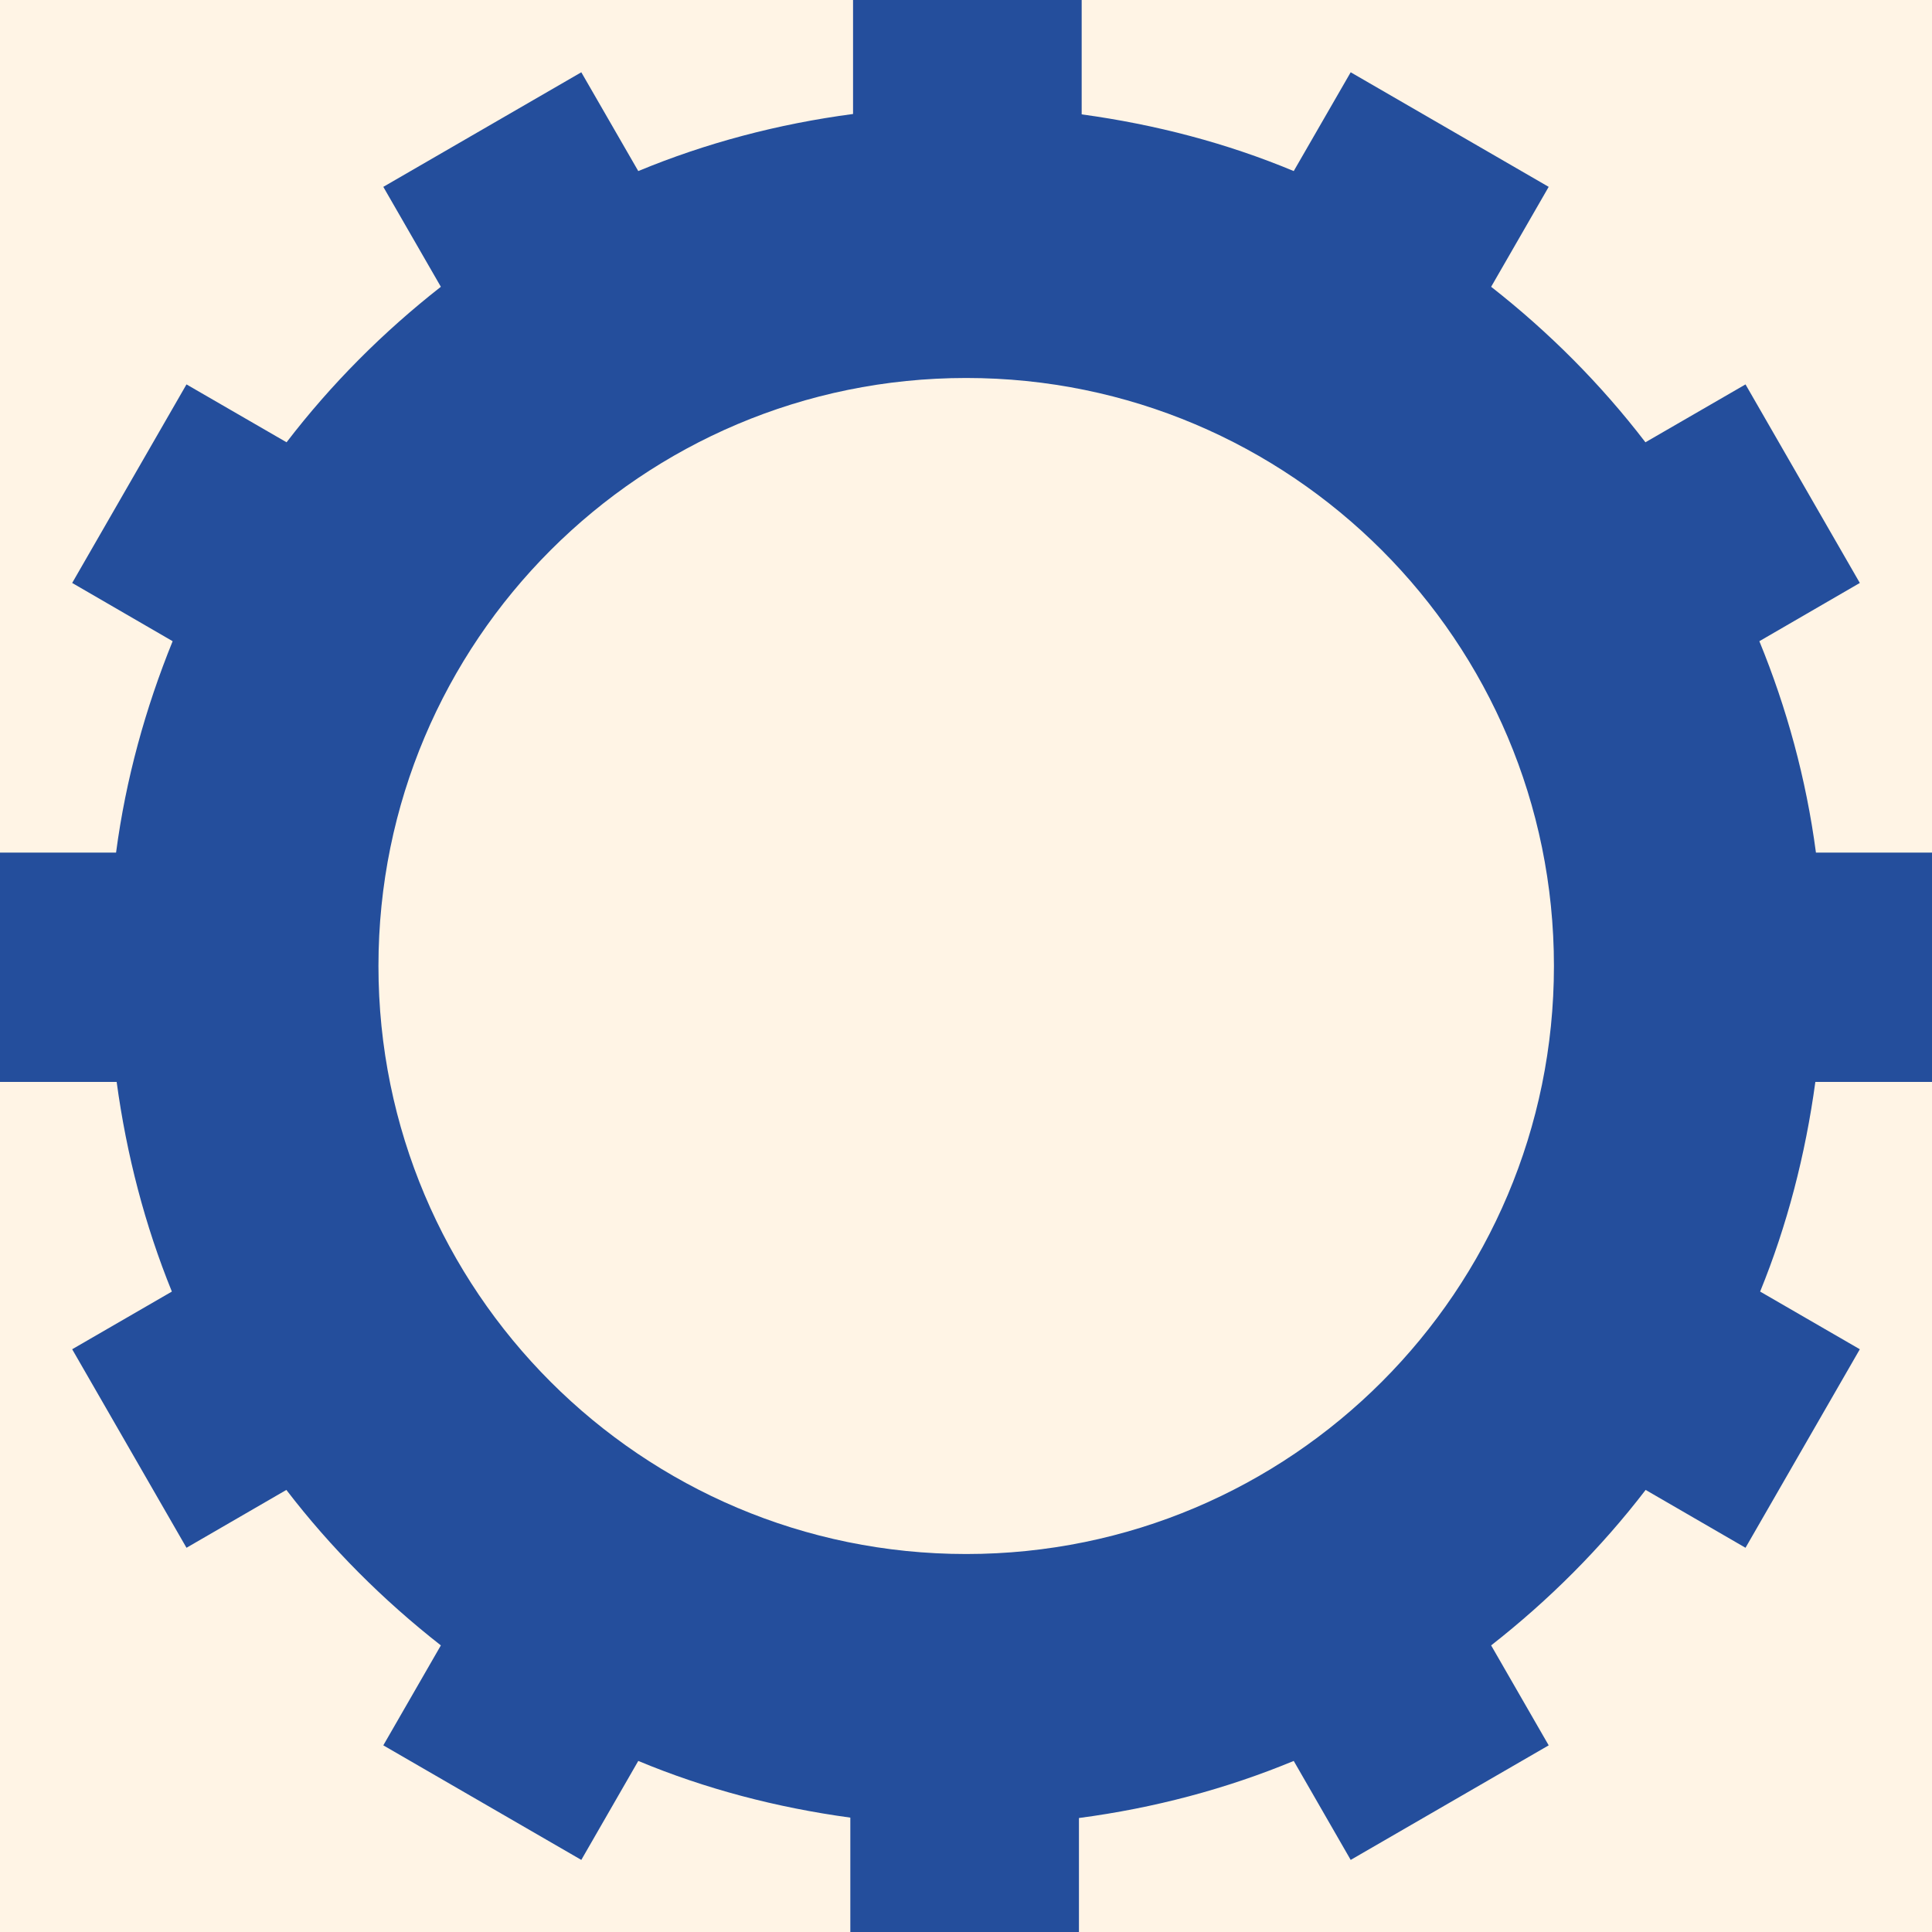
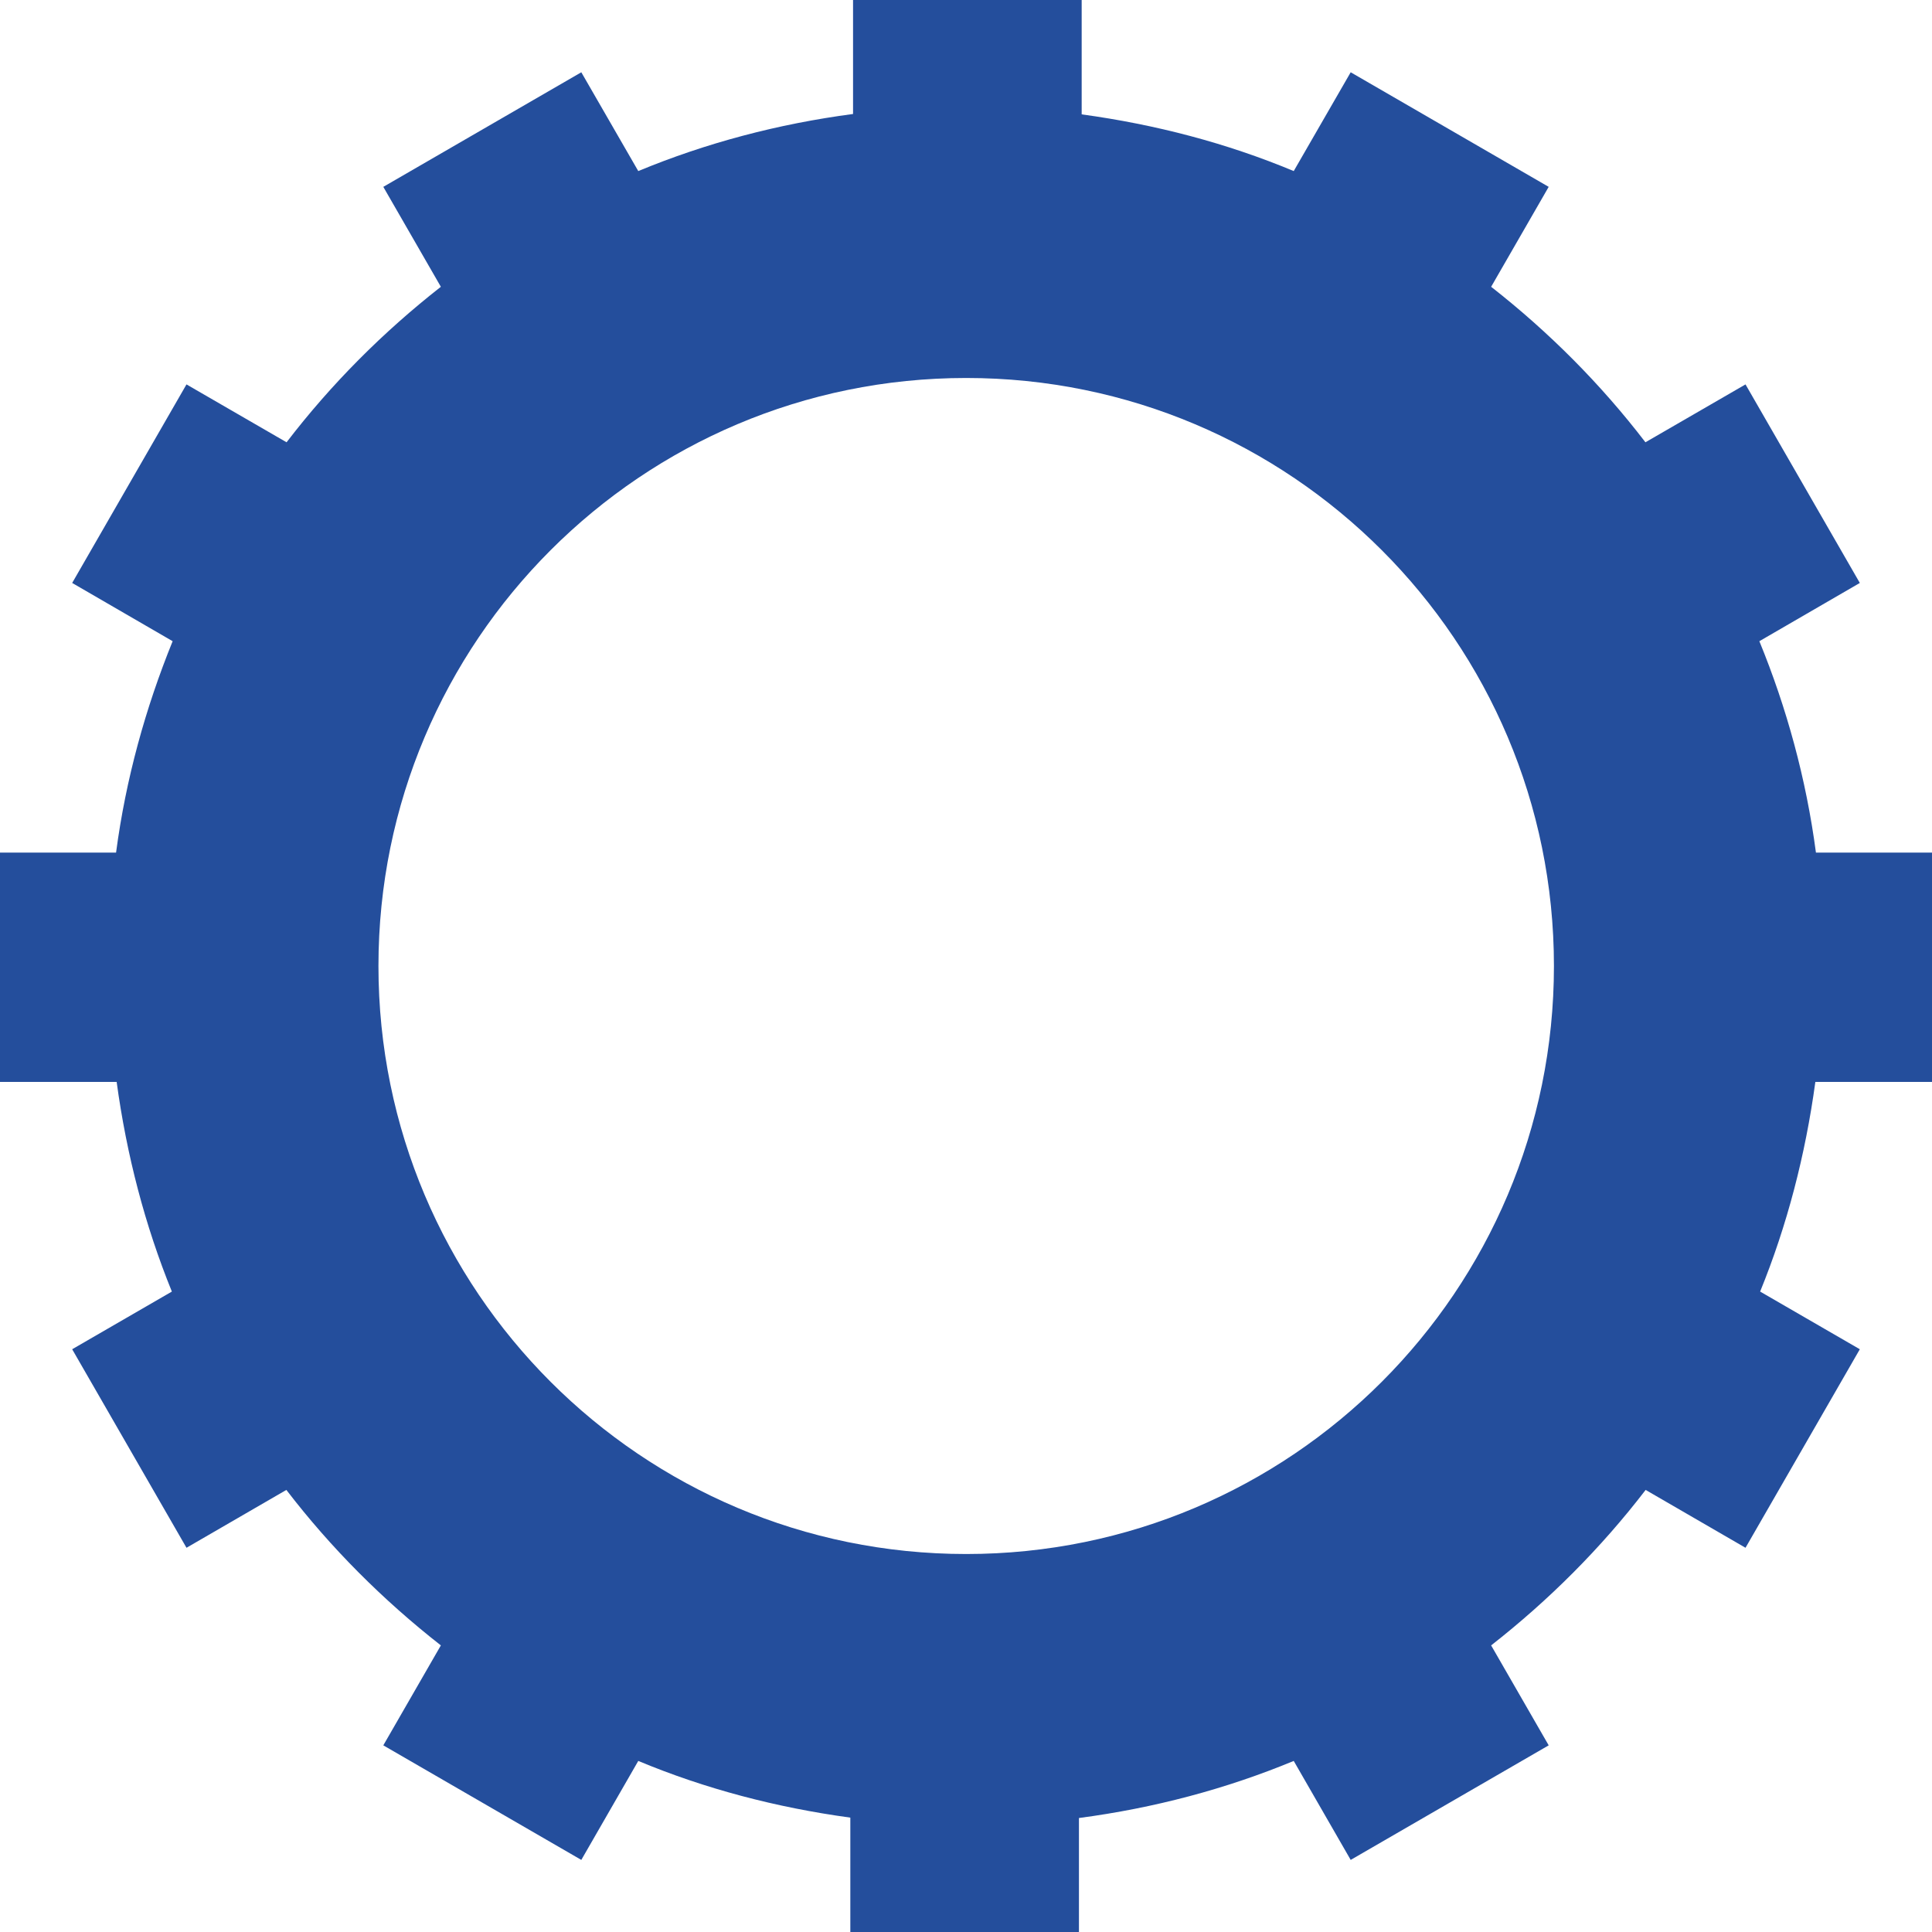
<svg xmlns="http://www.w3.org/2000/svg" width="95" height="95" viewBox="0 0 95 95" fill="none">
-   <rect width="95" height="95" fill="#B2B2B2" />
-   <g id="Savjetovanja">
-     <rect width="1440" height="3622" transform="translate(-215 -1637)" fill="#FFF4E5" />
-     <g id="About Us">
-       <g id="What We Do Section">
-         <g id="What We Do Content Container">
-           <path id="Vector" d="M76.41 47.5C76.41 63.471 63.471 76.414 47.51 76.414C31.548 76.414 18.609 63.471 18.609 47.5C18.609 31.529 31.548 18.586 47.51 18.586C63.471 18.586 76.41 31.529 76.41 47.5ZM89.264 53.2H95V41.924H89.293C88.813 38.293 87.854 34.806 86.511 31.529L91.451 28.665L85.83 18.902L80.909 21.748C78.713 18.883 76.161 16.325 73.322 14.102L76.152 9.188L66.416 3.554L63.615 8.412C60.334 7.042 56.833 6.122 53.188 5.624V0H41.946V5.605C38.253 6.093 34.714 7.032 31.385 8.412L28.584 3.554L18.848 9.188L21.678 14.102C18.839 16.325 16.287 18.883 14.091 21.748L9.17 18.902L3.549 28.665L8.489 31.529C7.156 34.815 6.187 38.293 5.707 41.924H0V53.2H5.736C6.225 56.793 7.127 60.252 8.451 63.509L3.549 66.345L9.17 76.107L14.081 73.262C16.278 76.126 18.839 78.684 21.678 80.907L18.848 85.822L28.584 91.455L31.385 86.588C34.666 87.958 38.167 88.878 41.812 89.376V95H53.054V89.395C56.747 88.907 60.286 87.968 63.615 86.588L66.416 91.455L76.152 85.822L73.322 80.907C76.161 78.684 78.722 76.126 80.919 73.262L85.83 76.107L91.451 66.345L86.549 63.509C87.873 60.261 88.775 56.793 89.264 53.2Z" fill="#244E9C" />
-         </g>
-       </g>
-     </g>
-   </g>
+   <path id="Vector" d="M76.41 47.5C76.41 63.471 63.471 76.414 47.51 76.414C31.548 76.414 18.609 63.471 18.609 47.5C18.609 31.529 31.548 18.586 47.51 18.586C63.471 18.586 76.41 31.529 76.41 47.5ZM89.264 53.2H95V41.924H89.293C88.813 38.293 87.854 34.806 86.511 31.529L91.451 28.665L85.83 18.902L80.909 21.748C78.713 18.883 76.161 16.325 73.322 14.102L76.152 9.188L66.416 3.554L63.615 8.412C60.334 7.042 56.833 6.122 53.188 5.624V0H41.946V5.605C38.253 6.093 34.714 7.032 31.385 8.412L28.584 3.554L18.848 9.188L21.678 14.102C18.839 16.325 16.287 18.883 14.091 21.748L9.17 18.902L3.549 28.665L8.489 31.529C7.156 34.815 6.187 38.293 5.707 41.924H0V53.2H5.736C6.225 56.793 7.127 60.252 8.451 63.509L3.549 66.345L9.17 76.107L14.081 73.262C16.278 76.126 18.839 78.684 21.678 80.907L18.848 85.822L28.584 91.455L31.385 86.588C34.666 87.958 38.167 88.878 41.812 89.376V95H53.054V89.395C56.747 88.907 60.286 87.968 63.615 86.588L66.416 91.455L76.152 85.822L73.322 80.907C76.161 78.684 78.722 76.126 80.919 73.262L85.83 76.107L91.451 66.345L86.549 63.509C87.873 60.261 88.775 56.793 89.264 53.2Z" fill="#244E9C" />
</svg>
